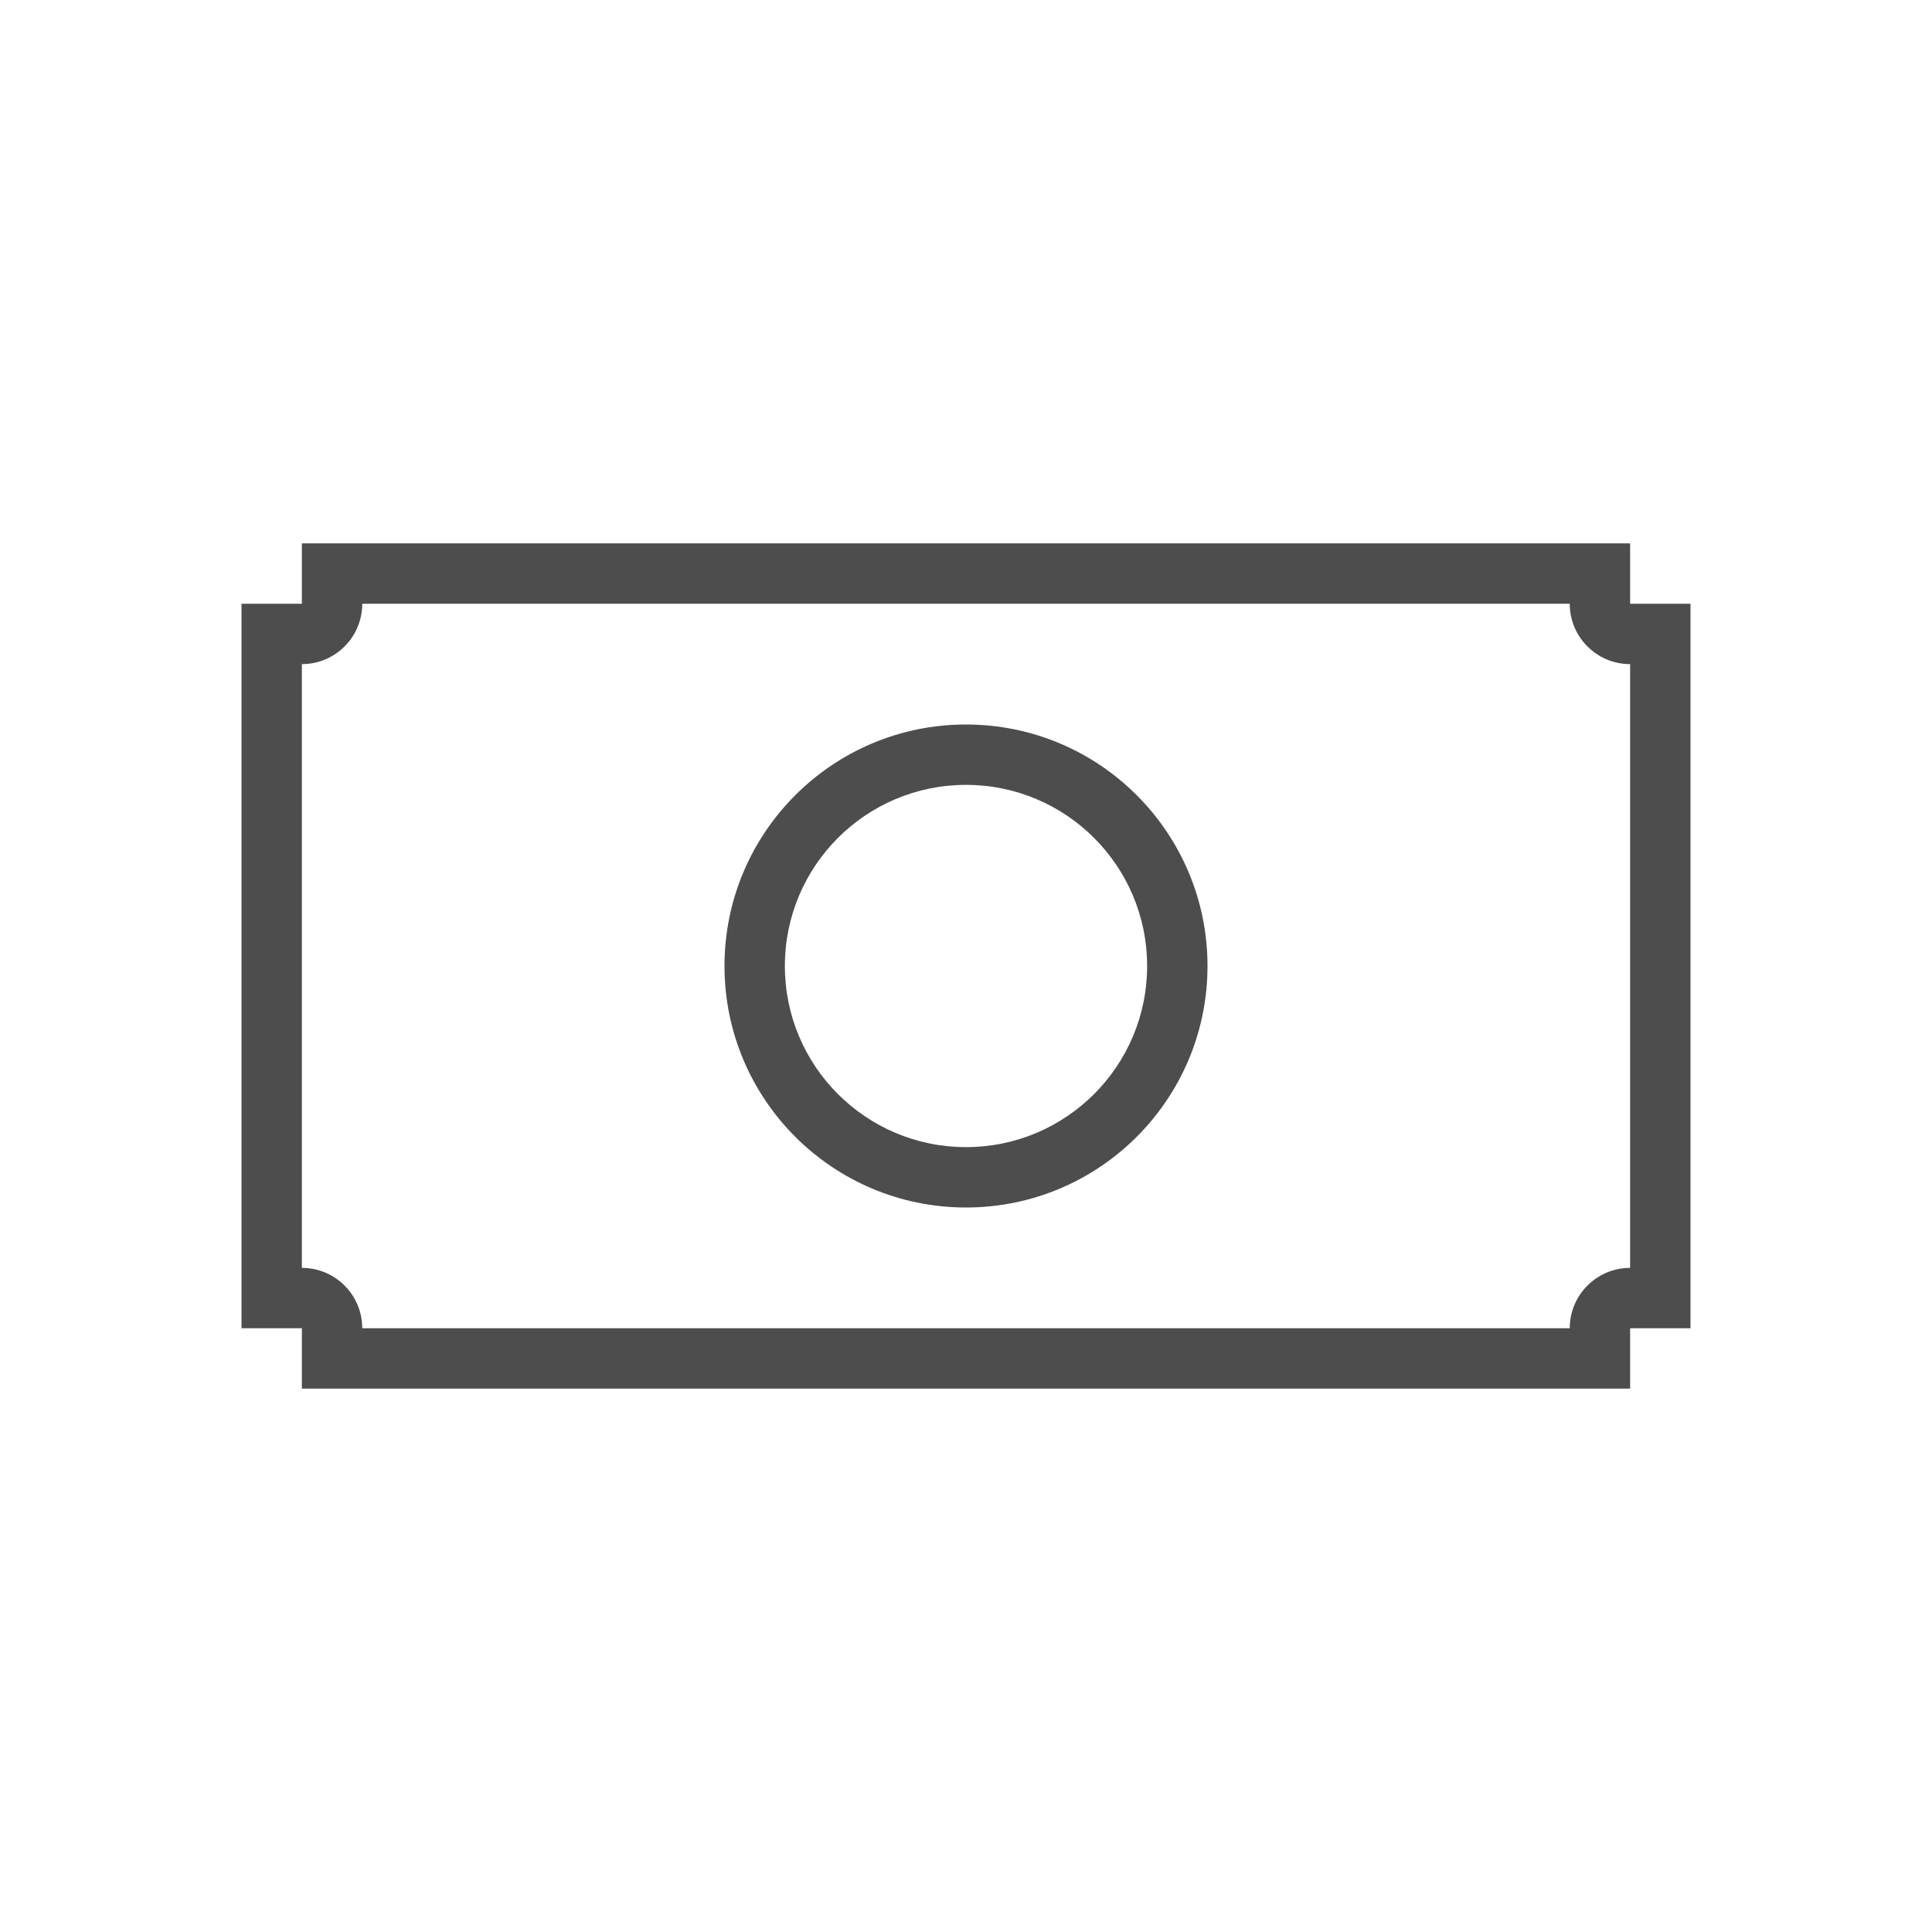
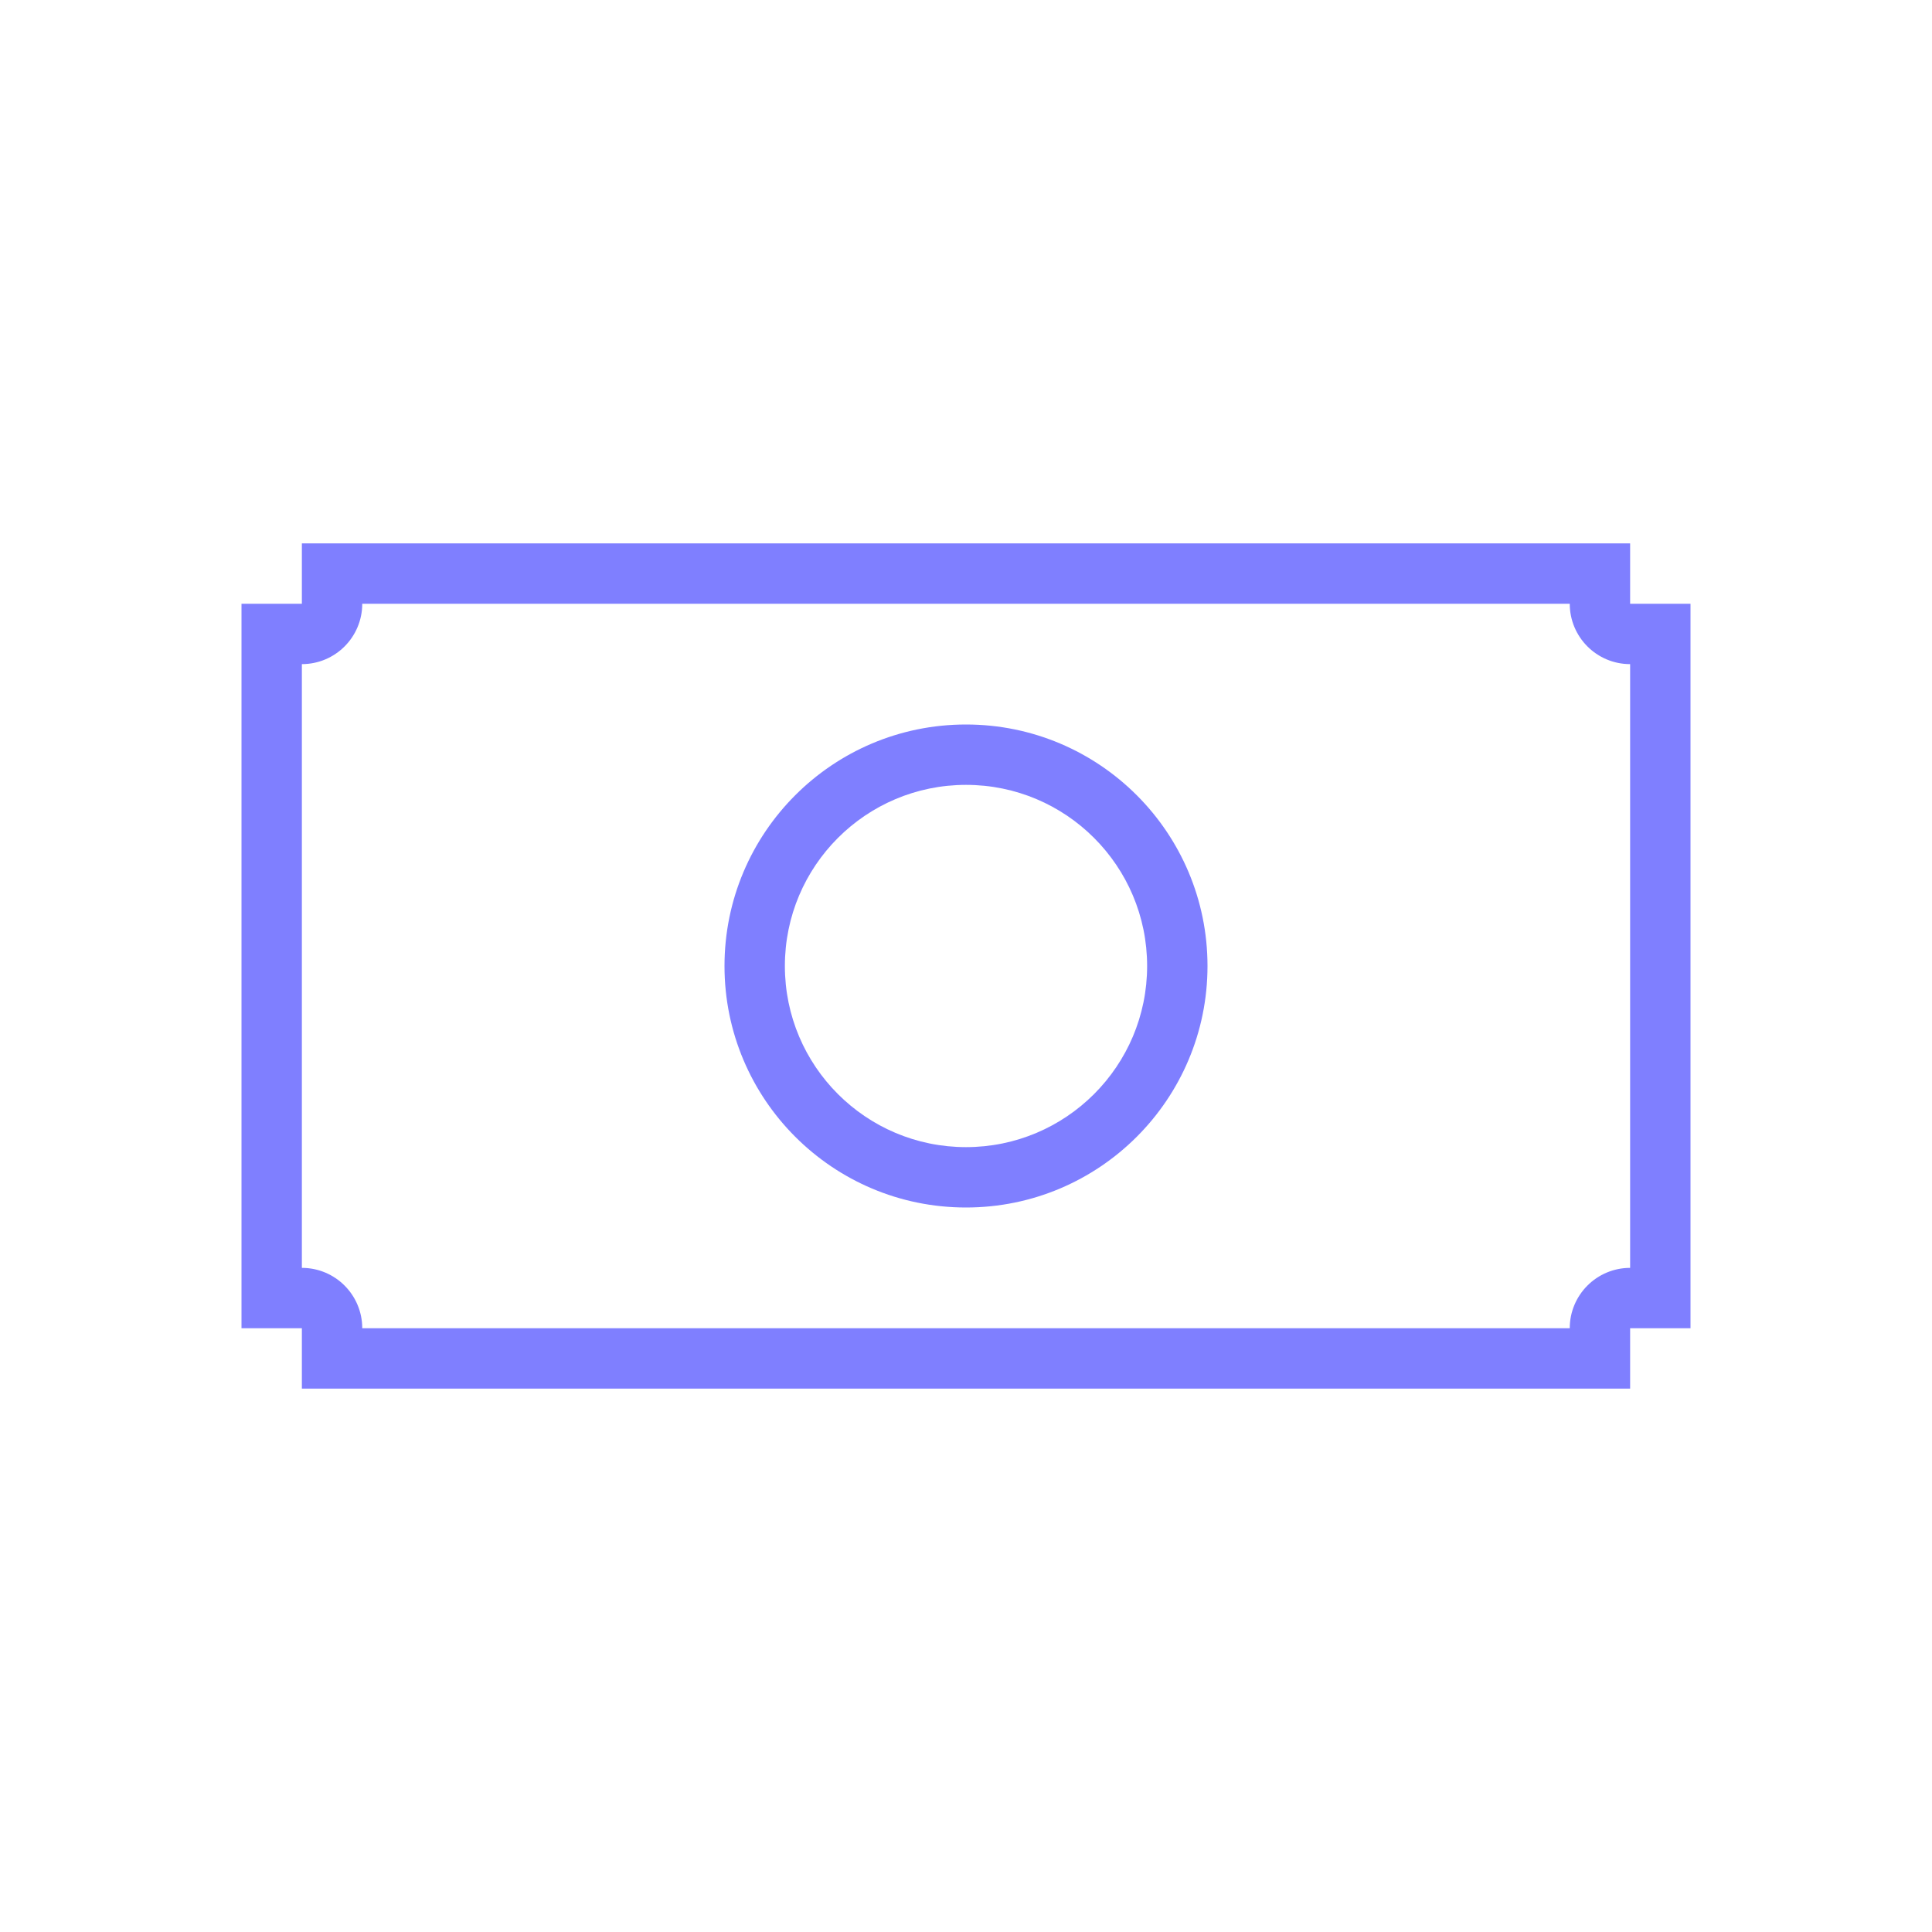
- <svg xmlns="http://www.w3.org/2000/svg" viewBox="0 0 32 32">
+ <svg xmlns="http://www.w3.org/2000/svg" viewBox="0 0 32 32" version="1.1" id="svg2704">
  <defs id="defs3051">
    <style type="text/css" id="current-color-scheme">
      .ColorScheme-Text {
        color:#4d4d4d;
      }
      </style>
  </defs>
-   <path style="fill:currentColor;fill-opacity:1;stroke:none" d="m 5,9 0,1 -1,0 0,12 1,0 0,1 22,0 0,-1 1,0 0,-12 -1,0 0,-1 z m 1,1 20,0 a 1,1 0 0 0 1,1 l 0,10 a 1,1 0 0 0 -1,1 L 6,22 A 1,1 0 0 0 5,21 L 5,11 a 1,1 0 0 0 1,-1 m 10,2 a 4,4 0 0 0 -4,4 4,4 0 0 0 4,4 4,4 0 0 0 4,-4 4,4 0 0 0 -4,-4 m 0,1 a 3,3 0 0 1 3,3 3,3 0 0 1 -3,3 3,3 0 0 1 -3,-3 3,3 0 0 1 3,-3" id="path76" class="ColorScheme-Text" />
+   <path style="fill:#7f7fff;fill-opacity:1;stroke:none" d="m 5,9 0,1 -1,0 0,12 1,0 0,1 22,0 0,-1 1,0 0,-12 -1,0 0,-1 z m 1,1 20,0 a 1,1 0 0 0 1,1 l 0,10 a 1,1 0 0 0 -1,1 L 6,22 A 1,1 0 0 0 5,21 L 5,11 a 1,1 0 0 0 1,-1 m 10,2 a 4,4 0 0 0 -4,4 4,4 0 0 0 4,4 4,4 0 0 0 4,-4 4,4 0 0 0 -4,-4 m 0,1 a 3,3 0 0 1 3,3 3,3 0 0 1 -3,3 3,3 0 0 1 -3,-3 3,3 0 0 1 3,-3" id="path76" class="ColorScheme-Text" />
</svg>
